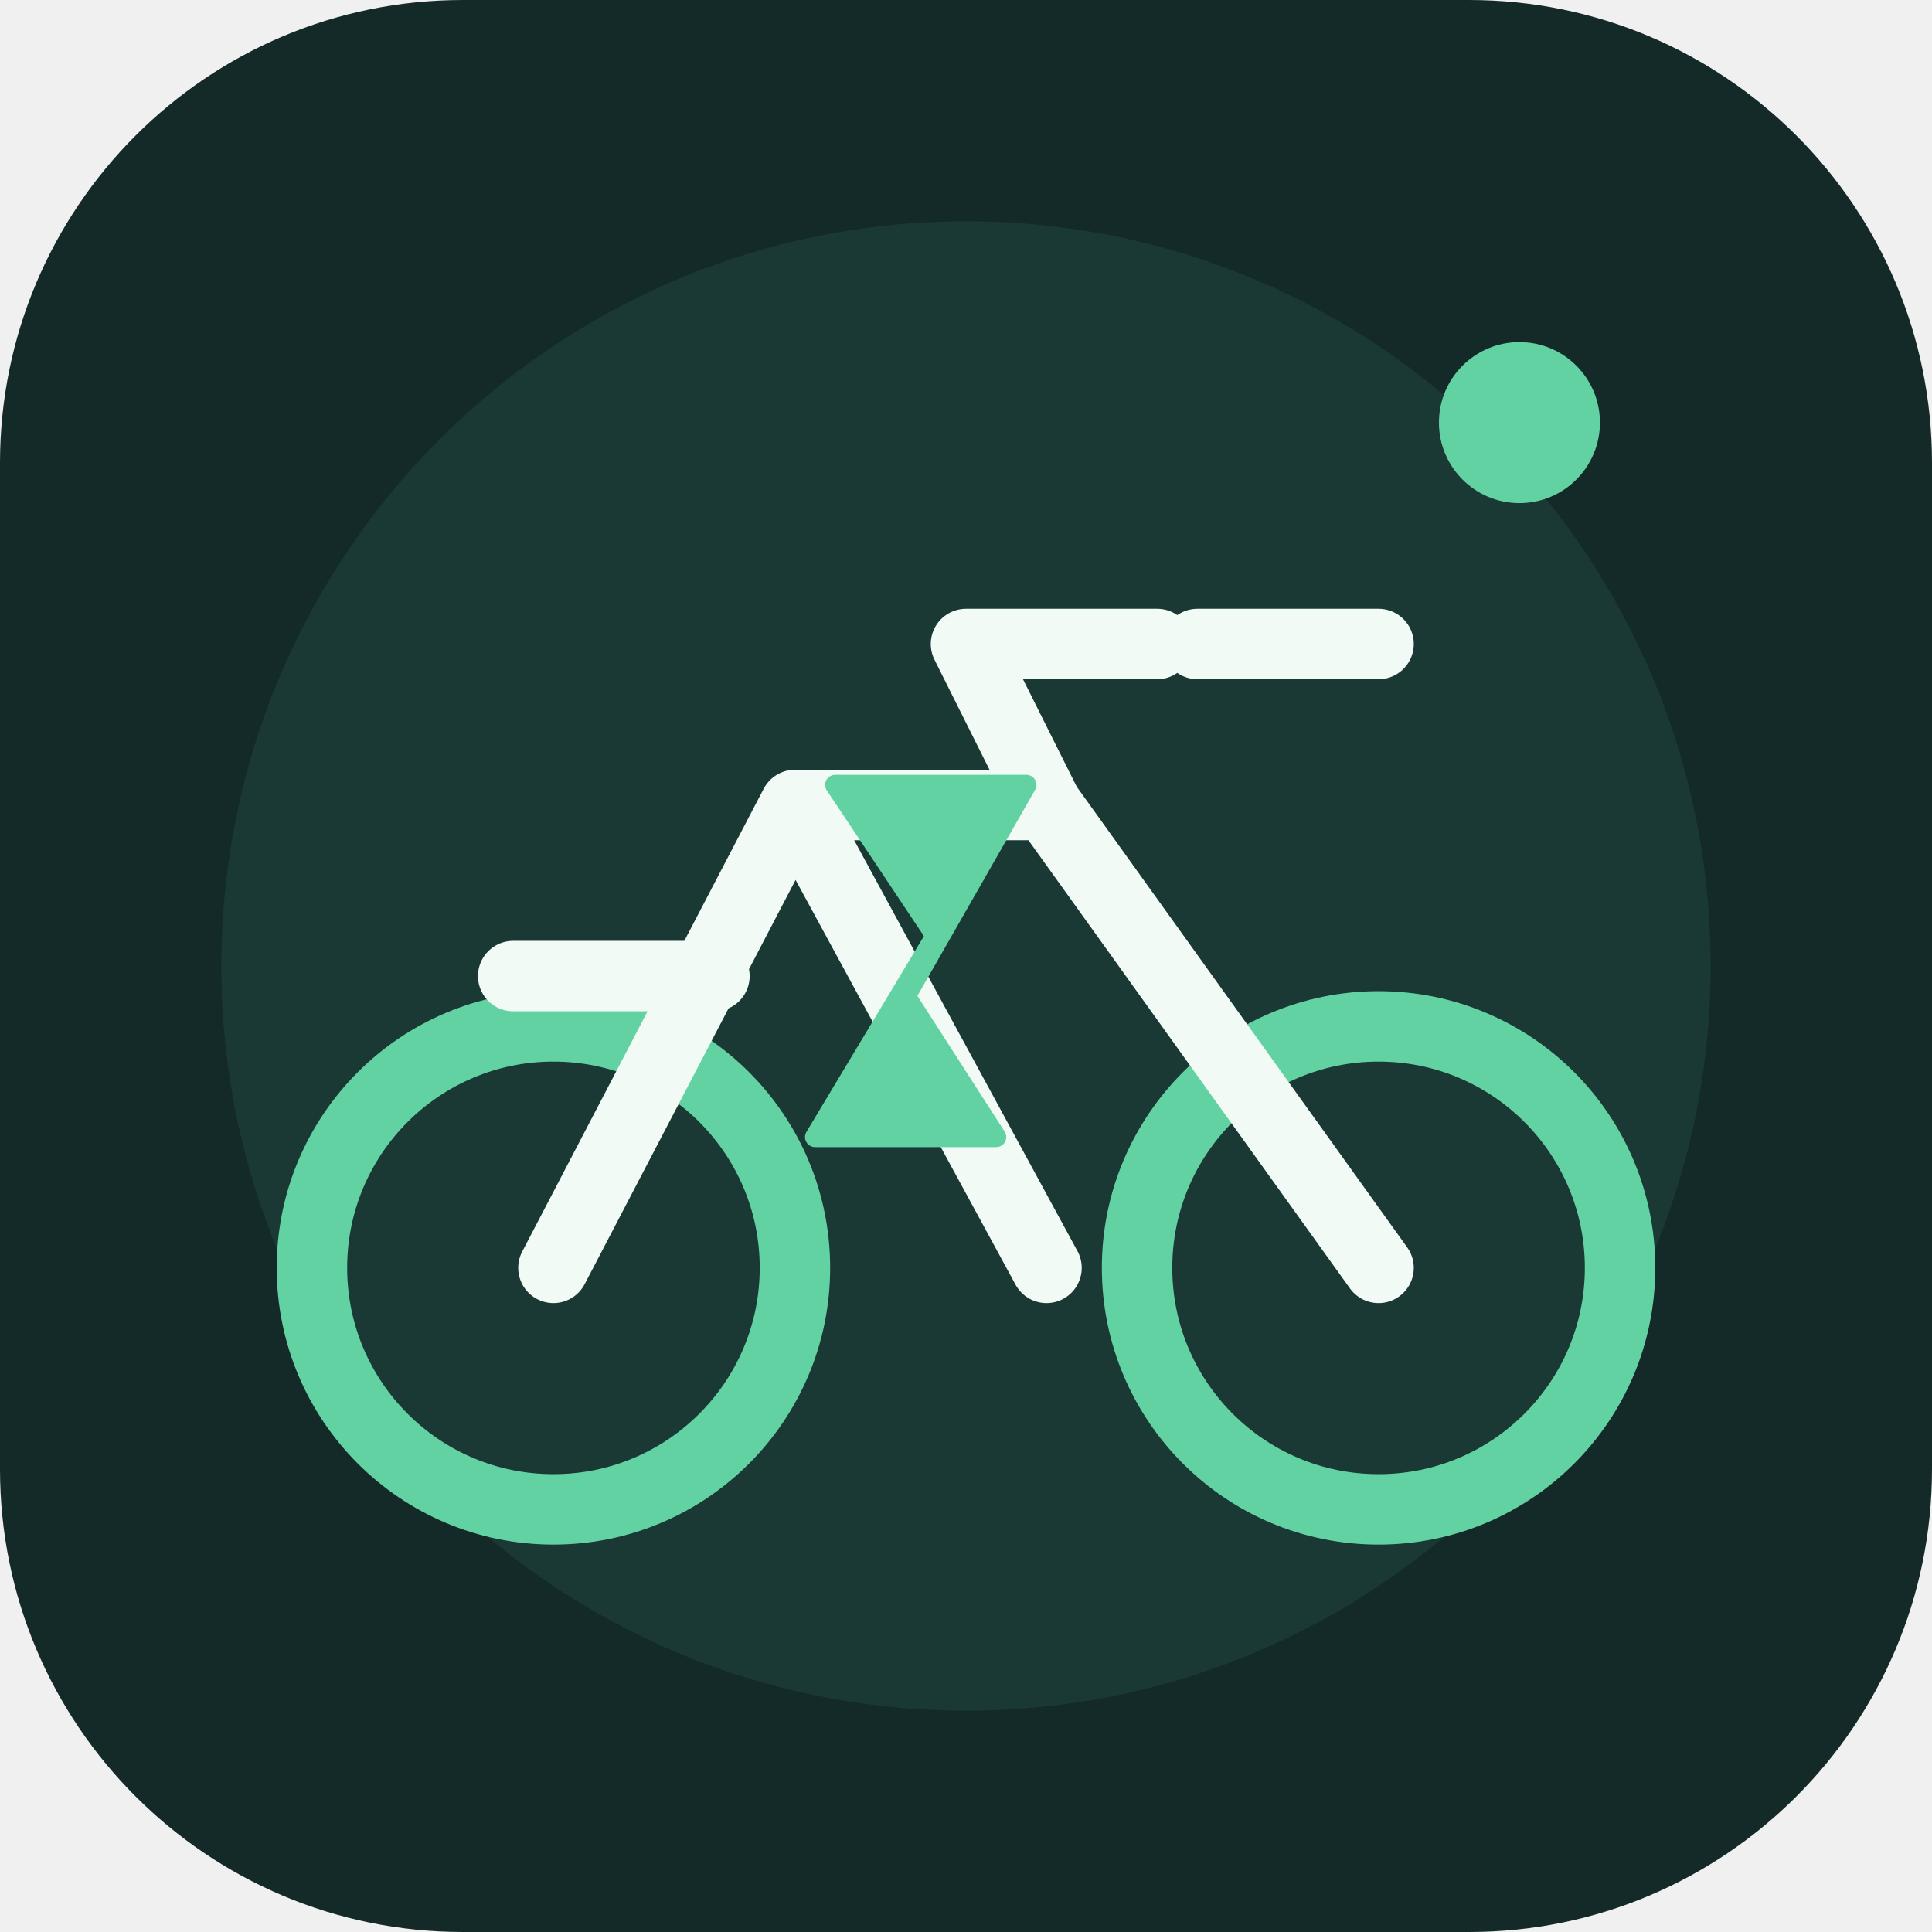
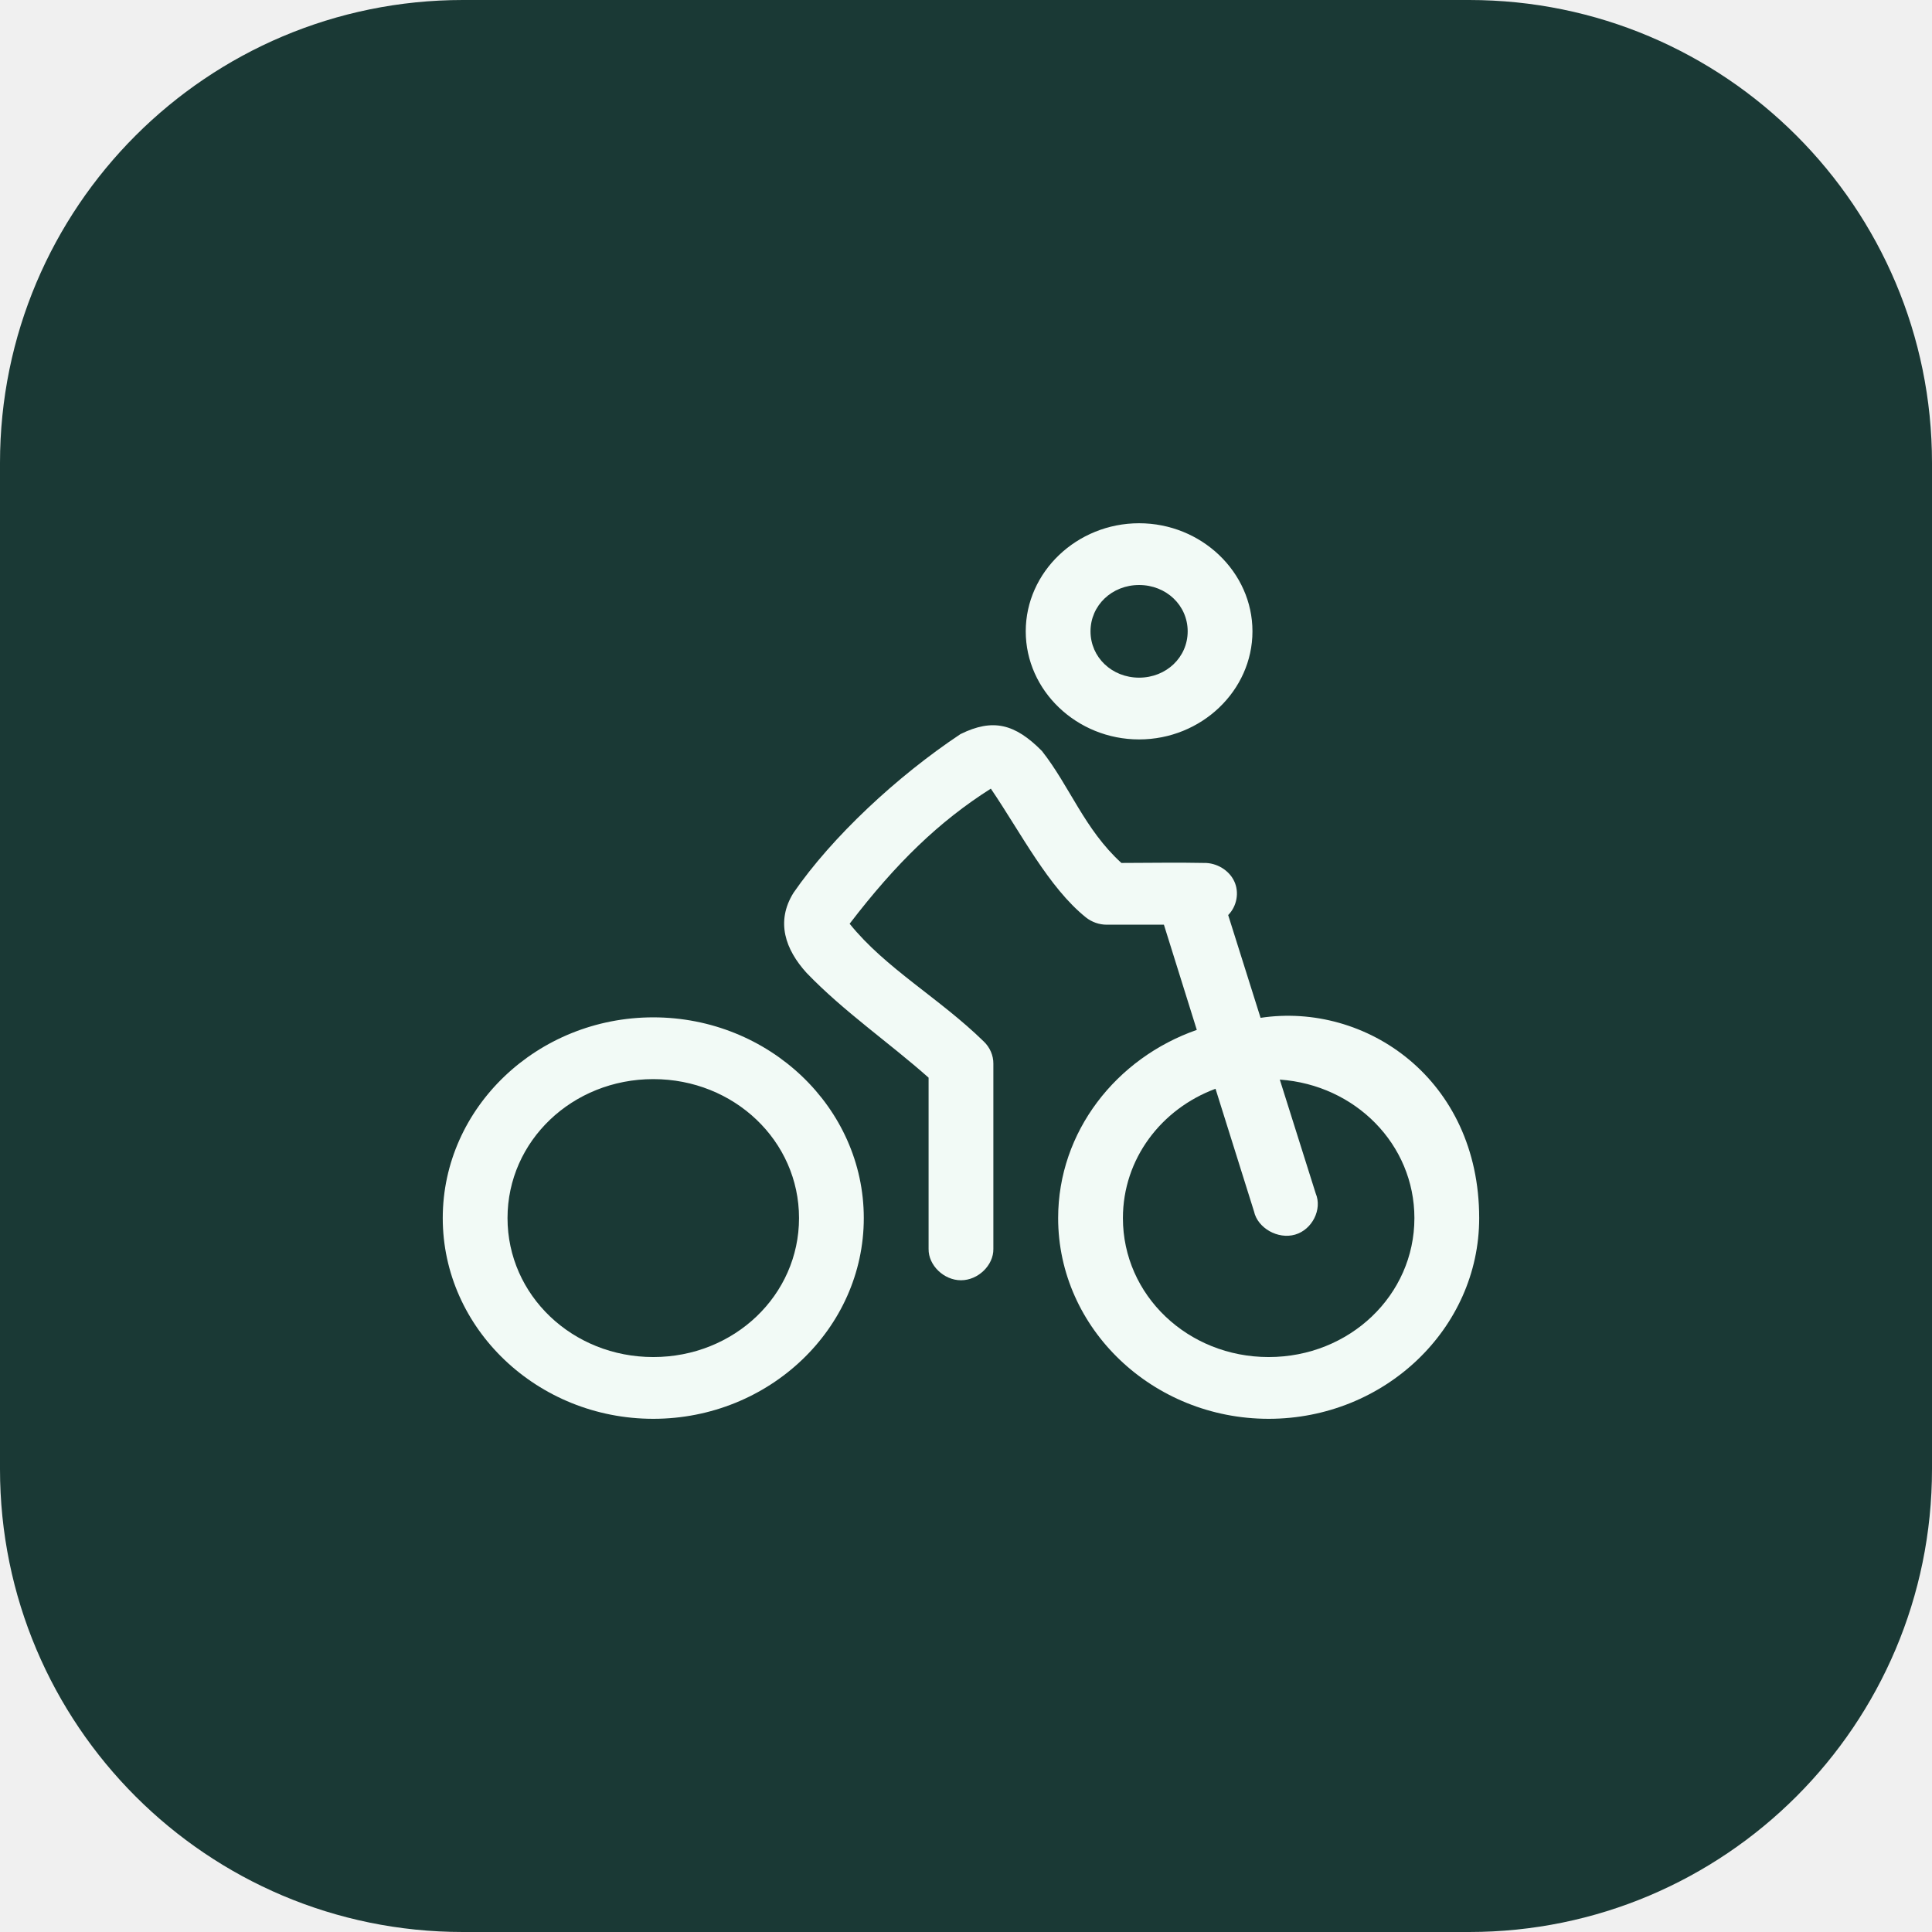
- <svg xmlns="http://www.w3.org/2000/svg" viewBox="0 0 192 192">
-   <rect width="192" height="192" rx="46" fill="#142a29" />
-   <circle cx="96" cy="96" r="74" fill="#1a3935" />
-   <g fill="none" stroke-linecap="round" stroke-linejoin="round">
-     <circle cx="55" cy="126" r="24" stroke="#63d2a3" stroke-width="7" />
-     <circle cx="137" cy="126" r="24" stroke="#63d2a3" stroke-width="7" />
-     <path d="M55 126 79 80h25l33 46M79 80l25 46M71 97H51M104 80l-8-16h19M119 64h18" stroke="#f2faf6" stroke-width="7" />
-     <path d="m83 78 10 15-12 20h18l-9-14 12-21z" fill="#63d2a3" stroke="#63d2a3" stroke-width="2" />
+ <svg xmlns="http://www.w3.org/2000/svg" width="192" height="192" viewBox="0 0 192 192" fill="none">
+   <g clip-path="url(#clip0_431_278)">
+     <path d="M146 0H46C20.595 0 0 20.595 0 46V146C0 171.405 20.595 192 46 192H146C171.405 192 192 171.405 192 146V46C192 20.595 171.405 0 146 0Z" fill="#1A3935" />
+     <path d="M96 170C136.869 170 170 136.869 170 96C170 55.131 136.869 22 96 22C55.131 22 22 55.131 22 96C22 136.869 55.131 170 96 170Z" fill="#1A3935" />
+     <path d="M113.202 52C107.016 52 101.937 56.843 101.937 62.741C101.937 68.639 107.016 73.483 113.202 73.483C119.388 73.483 124.468 68.639 124.468 62.741C124.468 56.843 119.388 52 113.202 52ZM113.202 58.138C115.906 58.138 118.03 60.164 118.03 62.741C118.03 65.319 115.906 67.345 113.202 67.345C110.499 67.345 108.374 65.319 108.374 62.741C108.374 60.164 110.499 58.138 113.202 58.138ZM95.45 72.955C89.138 77.151 82.694 83.163 78.854 88.731C77.075 91.596 78.043 94.359 80.162 96.691C83.864 100.539 88.384 103.632 92.282 107.097V124.12C92.257 125.738 93.797 127.231 95.501 127.231C97.204 127.231 98.744 125.738 98.719 124.12V105.706C98.726 104.891 98.374 104.076 97.764 103.501C93.369 99.197 87.995 96.23 84.436 91.8C89.063 85.758 93.326 81.634 98.468 78.374C101.46 82.773 104.195 88.186 107.923 91.177C108.495 91.632 109.237 91.896 109.985 91.896H115.668L118.937 102.35C110.921 105.149 105.157 112.468 105.157 121.052C105.157 132.033 114.561 141 126.078 141C137.595 141 147 132.033 147 121.052C147 107.242 135.734 99.569 125.274 101.151L122.055 90.938C122.922 90.062 123.174 88.678 122.658 87.581C122.143 86.478 120.905 85.729 119.641 85.759C116.931 85.699 114.234 85.759 111.443 85.759C107.778 82.42 106.313 78.146 103.547 74.634C100.875 71.931 98.675 71.361 95.45 72.955ZM64.922 101.103C53.405 101.103 44 110.071 44 121.051C44 132.032 53.405 141 64.922 141C76.439 141 85.843 132.032 85.843 121.051C85.843 110.071 76.439 101.103 64.922 101.103ZM64.922 107.241C72.962 107.241 79.406 113.385 79.406 121.051C79.406 128.718 72.962 134.862 64.922 134.862C56.881 134.862 50.437 128.718 50.437 121.051C50.437 113.385 56.881 107.241 64.922 107.241ZM127.185 107.289C134.703 107.817 140.562 113.739 140.562 121.052C140.562 128.718 134.119 134.862 126.078 134.862C118.038 134.862 111.594 128.718 111.594 121.052C111.594 115.171 115.404 110.202 120.797 108.2L124.62 120.38C124.978 122.047 127.002 123.191 128.706 122.694C130.41 122.202 131.422 120.176 130.755 118.606L127.185 107.289Z" fill="#F2FAF6" />
  </g>
-   <circle cx="151" cy="42" r="8" fill="#63d2a3" />
+   <defs>
+     <clipPath id="clip0_431_278">
+       <rect width="192" height="192" fill="white" />
+     </clipPath>
+   </defs>
</svg>
